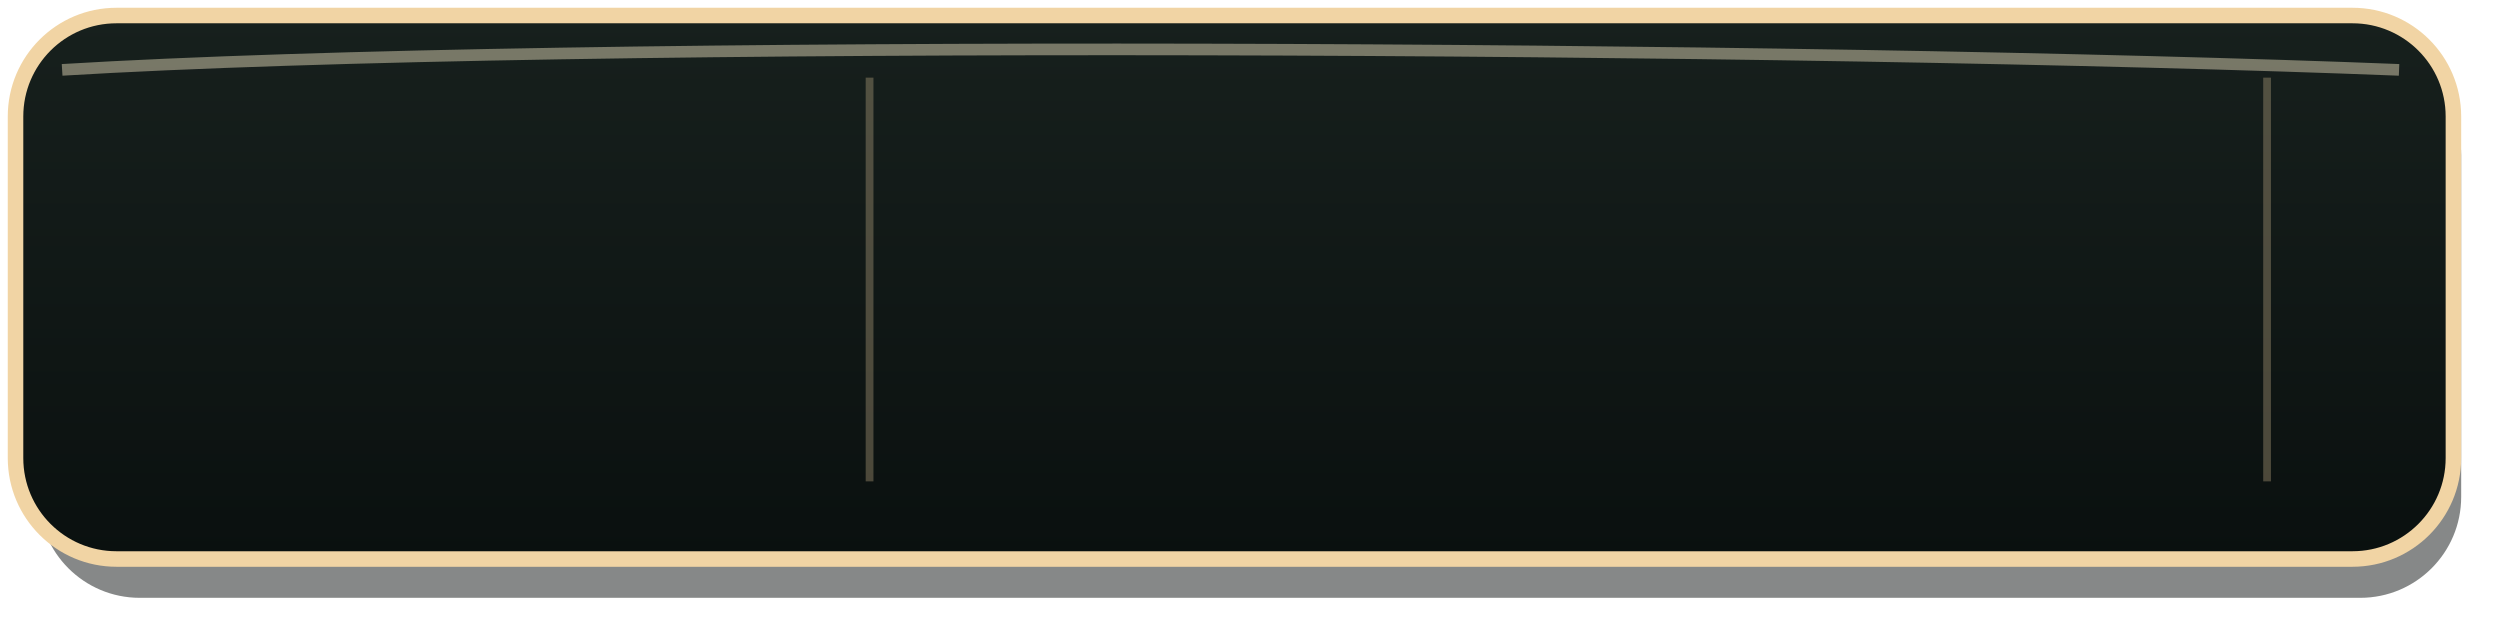
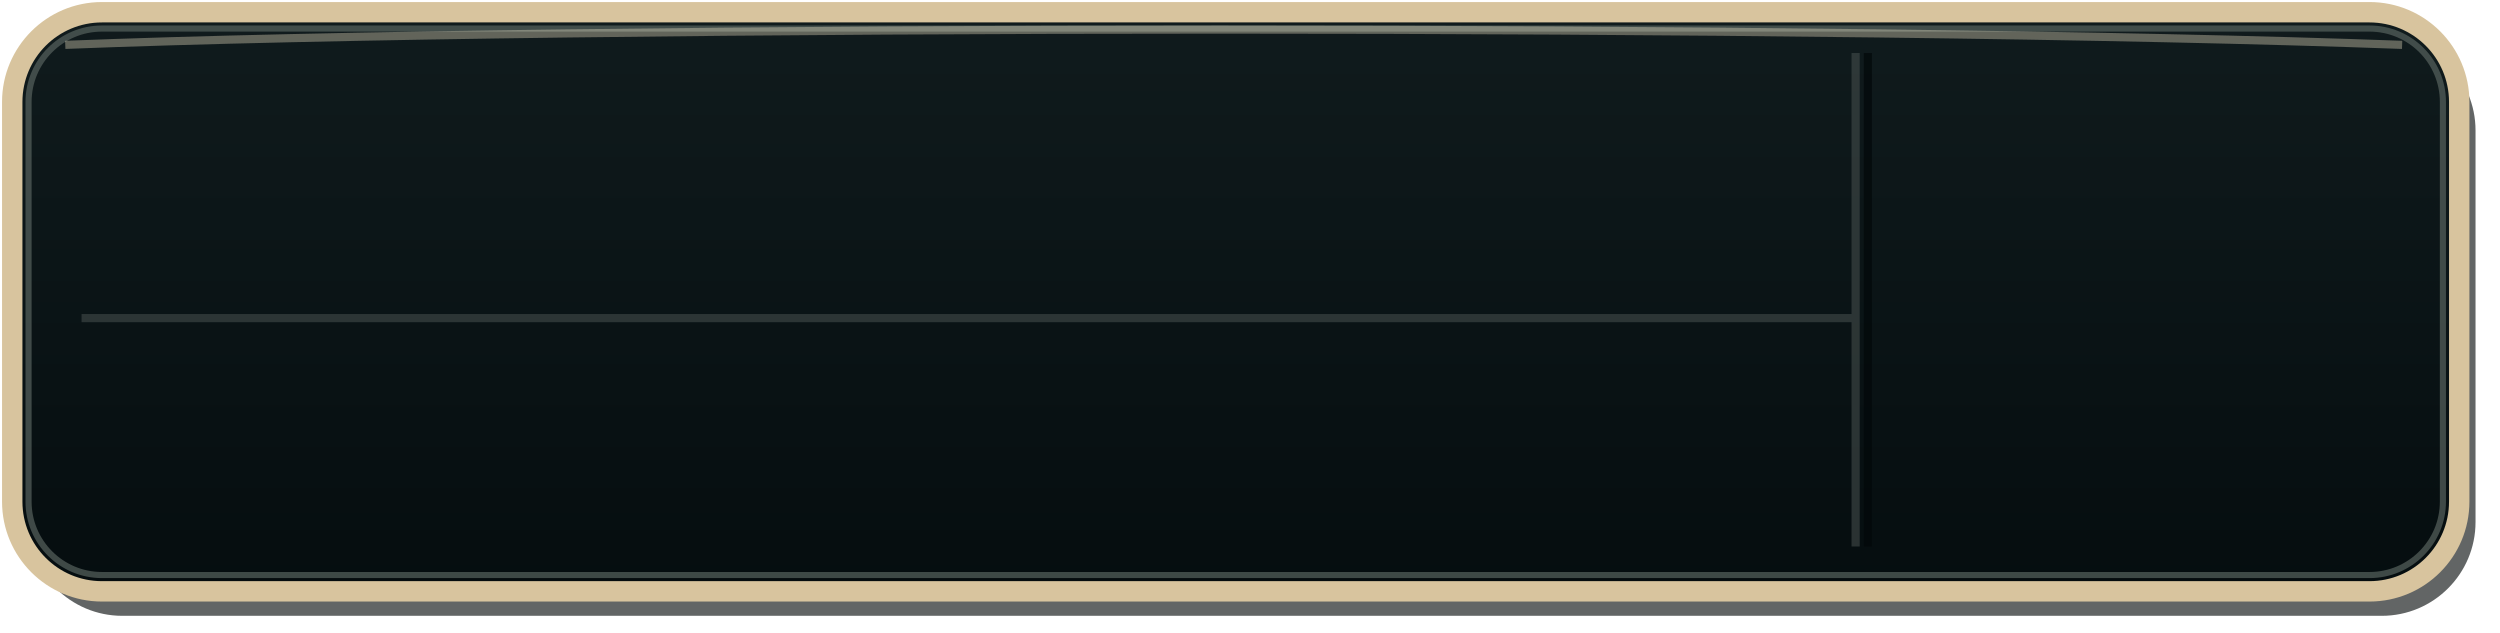
- <svg xmlns="http://www.w3.org/2000/svg" width="322" height="81" viewBox="0 0 322 81">
+ <svg xmlns="http://www.w3.org/2000/svg" width="613" height="155" viewBox="0 0 613 155">
  <defs>
    <linearGradient id="panel" x1="0" y1="0" x2="0" y2="1">
-       <stop offset="0" stop-color="#17201d" />
-       <stop offset="1" stop-color="#0a100f" />
+       <stop offset="0" stop-color="#101b1d" />
+       <stop offset="1" stop-color="#050d0f" />
    </linearGradient>
  </defs>
-   <rect x="5" y="7" width="312" height="70" rx="13" fill="#020706" opacity=".48" />
-   <rect x="2" y="2" width="314" height="70" rx="13" fill="url(#panel)" stroke="#f1d4a4" stroke-width="2" />
-   <path d="M8 9c66-4 225-3 301 0" fill="none" stroke="#fff3cf" stroke-width="1.5" opacity=".42" />
-   <path d="M112 10v52M292 10v52" fill="none" stroke="#f1d4a4" stroke-width="1" opacity=".28" />
+   <rect x="7" y="9" width="600" height="142" rx="23" fill="#020707" opacity=".62" />
+   <rect x="3" y="3" width="600" height="142" rx="22" fill="url(#panel)" stroke="#d8c49e" stroke-width="5" />
+   <rect x="7" y="7" width="592" height="134" rx="18" fill="none" stroke="#55605b" stroke-width="1.5" opacity=".72" />
+   <path d="M16 11c126-5 438-5 573 0" fill="none" stroke="#fff2d4" stroke-width="2" opacity=".34" />
+   <path d="M455 13v121M20 78h435" fill="none" stroke="#47514f" stroke-width="2" opacity=".55" />
+   <path d="M458 13v121" fill="none" stroke="#020708" stroke-width="2" opacity=".7" />
</svg>
